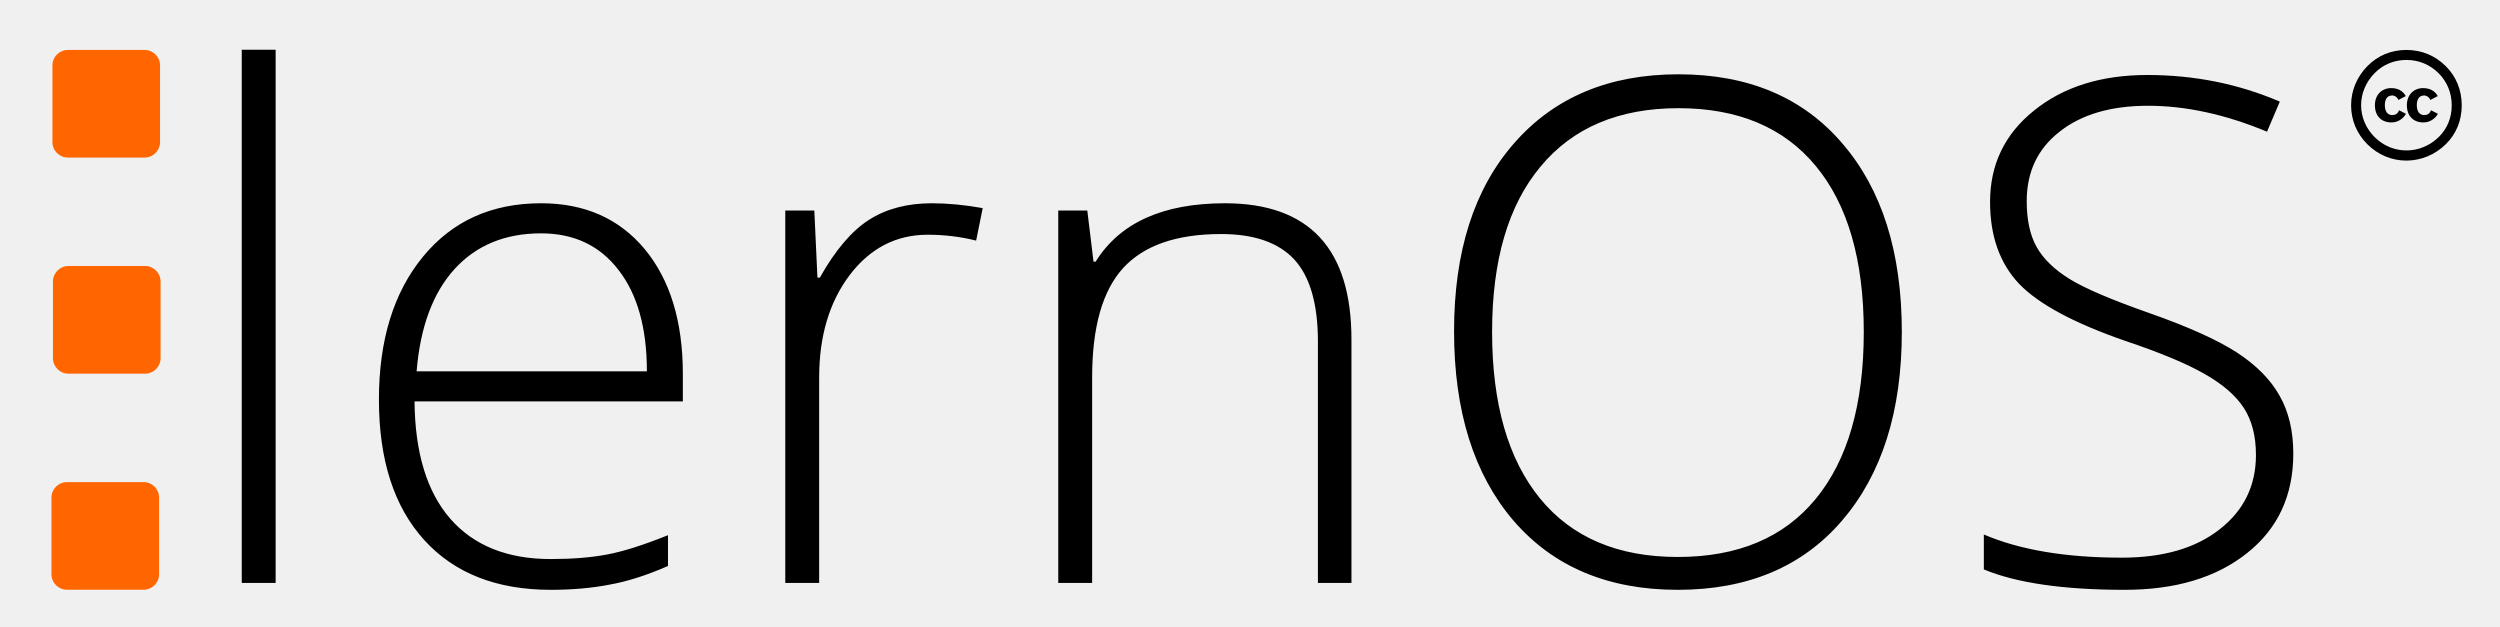
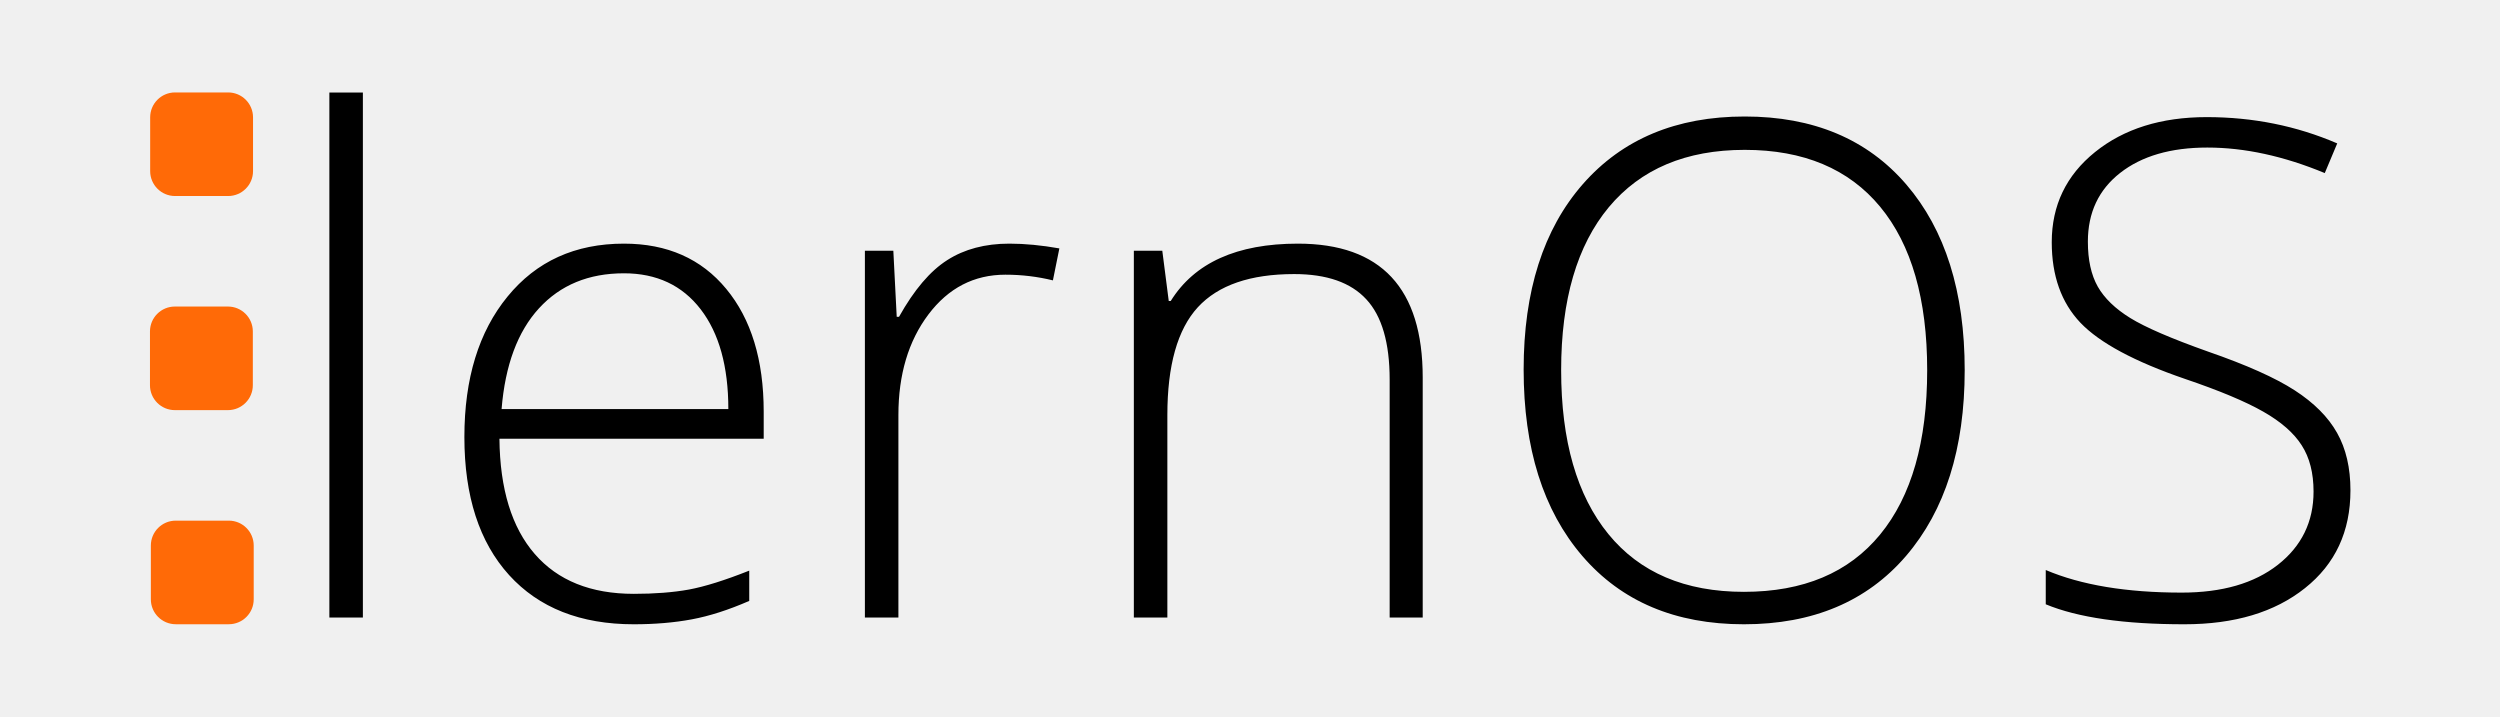
- <svg xmlns="http://www.w3.org/2000/svg" xmlns:xlink="http://www.w3.org/1999/xlink" width="427" height="107" viewBox="0 0 112.977 28.31" version="1.1" id="svg8">
-   <defs id="defs2" />
-   <g id="layer1" transform="translate(0,-268.6893)">
-     <g id="g941" transform="translate(-2.165018,266.0389)">
-       <text id="text817" y="28.991" x="10.279" style="font-style:normal;font-weight:normal;font-size:31.699px;line-height:1.25;font-family:sans-serif;letter-spacing:0px;word-spacing:0px;fill:#000000;fill-opacity:1;stroke:none;stroke-width:0.792" xml:space="preserve">
-         <tspan style="font-style:normal;font-variant:normal;font-weight:300;font-stretch:normal;font-size:31.699px;font-family:'Open Sans';-inkscape-font-specification:'Open Sans, Light';font-variant-ligatures:normal;font-variant-caps:normal;font-variant-numeric:normal;font-feature-settings:normal;text-align:start;writing-mode:lr-tb;text-anchor:start;stroke-width:0.792" y="28.991" x="10.279" id="tspan815">lernOS</tspan>
+ <svg xmlns="http://www.w3.org/2000/svg" width="1500" height="430" viewBox="0 0 396.875 113.771" version="1.1" id="svg8">
+   <defs id="defs2">
+     </defs>
+   <g id="layer1" transform="translate(0,-183.2292)">
+     <rect style="opacity:0.97;fill:#ffffff;fill-opacity:0;stroke:none;stroke-width:0.265;stroke-opacity:1" id="rect830" width="16.612" height="16.612" x="9.313" y="210.92" />
+     <rect style="opacity:0.97;fill:#ff0000;fill-opacity:0;stroke:none;stroke-width:0.265;stroke-opacity:1" id="rect832" width="43.543" height="26.176" x="11.326" y="201.608" />
+     <g id="g889" transform="matrix(1.561924,0,0,1.561924,-110.3549,-130.3806)">
+       <text id="text817" y="263.544" x="97.893" style="font-style:normal;font-weight:normal;font-size:70.24px;line-height:1.25;font-family:sans-serif;letter-spacing:0px;word-spacing:0px;fill:#000000;fill-opacity:1;stroke:none;stroke-width:1.756" xml:space="preserve">
+         <tspan style="font-style:normal;font-variant:normal;font-weight:300;font-stretch:normal;font-size:70.24px;font-family:'Open Sans';-inkscape-font-specification:'Open Sans, Light';font-variant-ligatures:normal;font-variant-caps:normal;font-variant-numeric:normal;font-feature-settings:normal;text-align:start;writing-mode:lr-tb;text-anchor:start;stroke-width:1.756" y="263.544" x="97.893" id="tspan815">lernOS</tspan>
      </text>
-       <rect ry="0.7" rx="0.7" y="4.907" x="4.534" height="4.864" width="4.864" id="rect834" style="opacity:1;fill:#ff6600;fill-opacity:1;stroke:#ffffff;stroke-width:0;stroke-linejoin:round;stroke-miterlimit:4;stroke-dasharray:none;stroke-opacity:1" />
-       <rect ry="0.7" rx="0.7" y="14.672" x="4.558" height="4.864" width="4.864" id="rect834-1" style="opacity:1;fill:#ff6600;fill-opacity:1;stroke:#ffffff;stroke-width:0;stroke-linejoin:round;stroke-miterlimit:4;stroke-dasharray:none;stroke-opacity:1" />
-       <rect ry="0.7" rx="0.7" y="24.437" x="4.491" height="4.864" width="4.864" id="rect834-1-8" style="opacity:1;fill:#ff6600;fill-opacity:1;stroke:#ffffff;stroke-width:0;stroke-linejoin:round;stroke-miterlimit:4;stroke-dasharray:none;stroke-opacity:1" />
-       <g style="stroke-width:3.352" transform="matrix(0.07899893,0,0,0.07889048,108.3848,4.882922)" id="g895">
-         <path style="stroke-width:3.352" d="M 31.957,0.311 C 23.275,0.311 15.635,3.524 9.731,9.514 3.653,15.678 0.354,23.666 0.354,32 c 0,8.422 3.212,16.236 9.29,22.313 6.078,6.078 13.978,9.377 22.313,9.377 8.334,0 16.409,-3.299 22.66,-9.463 C 60.521,48.41 63.646,40.683 63.646,32 63.646,23.405 60.521,15.592 54.53,9.601 48.453,3.523 40.639,0.311 31.957,0.311 Z m 0.086,5.73 c 7.12,0 13.458,2.691 18.406,7.641 4.862,4.861 7.466,11.286 7.466,18.318 0,7.119 -2.518,13.371 -7.379,18.146 -5.123,5.035 -11.721,7.727 -18.493,7.727 -6.858,0 -13.283,-2.691 -18.232,-7.641 C 8.862,45.283 6.084,38.772 6.084,32 6.084,25.142 8.862,18.631 13.811,13.594 18.673,8.646 24.924,6.041 32.043,6.041 Z" id="path879" />
-         <path style="stroke-width:3.352" id="c" d="m 31.635,26.734 c -1.79,-3.264 -4.844,-4.563 -8.389,-4.563 -5.16,0 -9.267,3.65 -9.267,9.828 0,6.283 3.861,9.829 9.442,9.829 3.581,0 6.635,-1.966 8.319,-4.949 l -3.931,-2.001 c -0.878,2.105 -2.212,2.738 -3.896,2.738 -2.914,0 -4.248,-2.422 -4.248,-5.617 0,-3.193 1.124,-5.616 4.248,-5.616 0.842,0 2.527,0.456 3.51,2.563 z" />
-         <use style="stroke-width:3.352" height="100%" width="100%" y="0" x="0" xlink:href="#c" transform="translate(18.281)" id="use882" />
-       </g>
+       <rect rx="2.53" ry="2.53" y="210.179" x="85.916" height="10.529" width="10.454" id="rect852" style="opacity:0.97;fill:#ff6600;fill-opacity:1;stroke:none;stroke-width:0.078;stroke-opacity:1" />
+       <rect rx="2.53" ry="2.53" y="253.701" x="85.985" height="10.529" width="10.454" id="rect852-5" style="opacity:0.97;fill:#ff6600;fill-opacity:1;stroke:none;stroke-width:0.078;stroke-opacity:1" />
+       <rect rx="2.53" ry="2.53" y="231.94" x="85.896" height="10.529" width="10.454" id="rect852-5-2" style="opacity:0.97;fill:#ff6600;fill-opacity:1;stroke:none;stroke-width:0.078;stroke-opacity:1" />
    </g>
  </g>
</svg>
